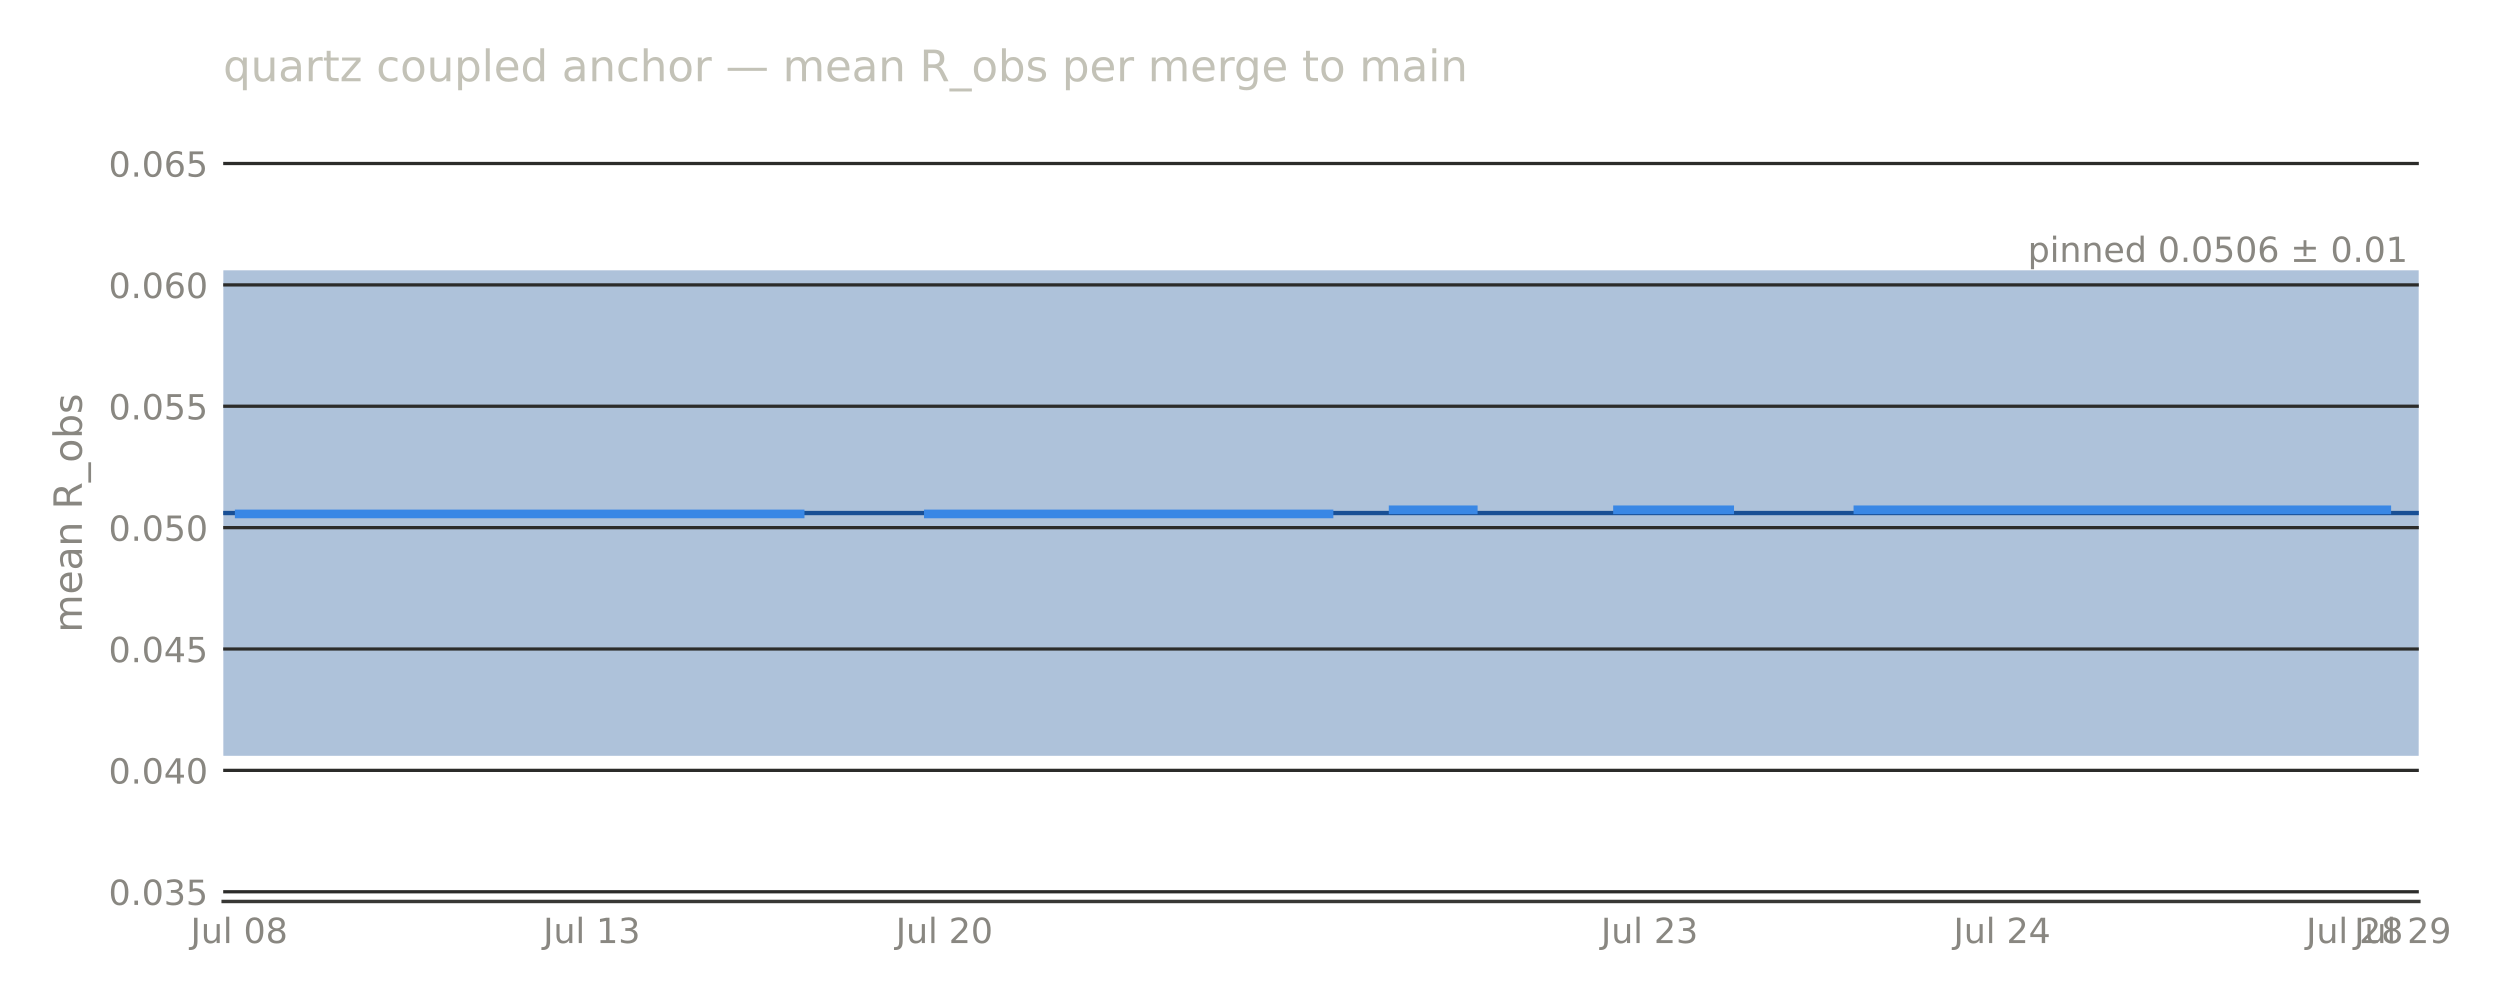
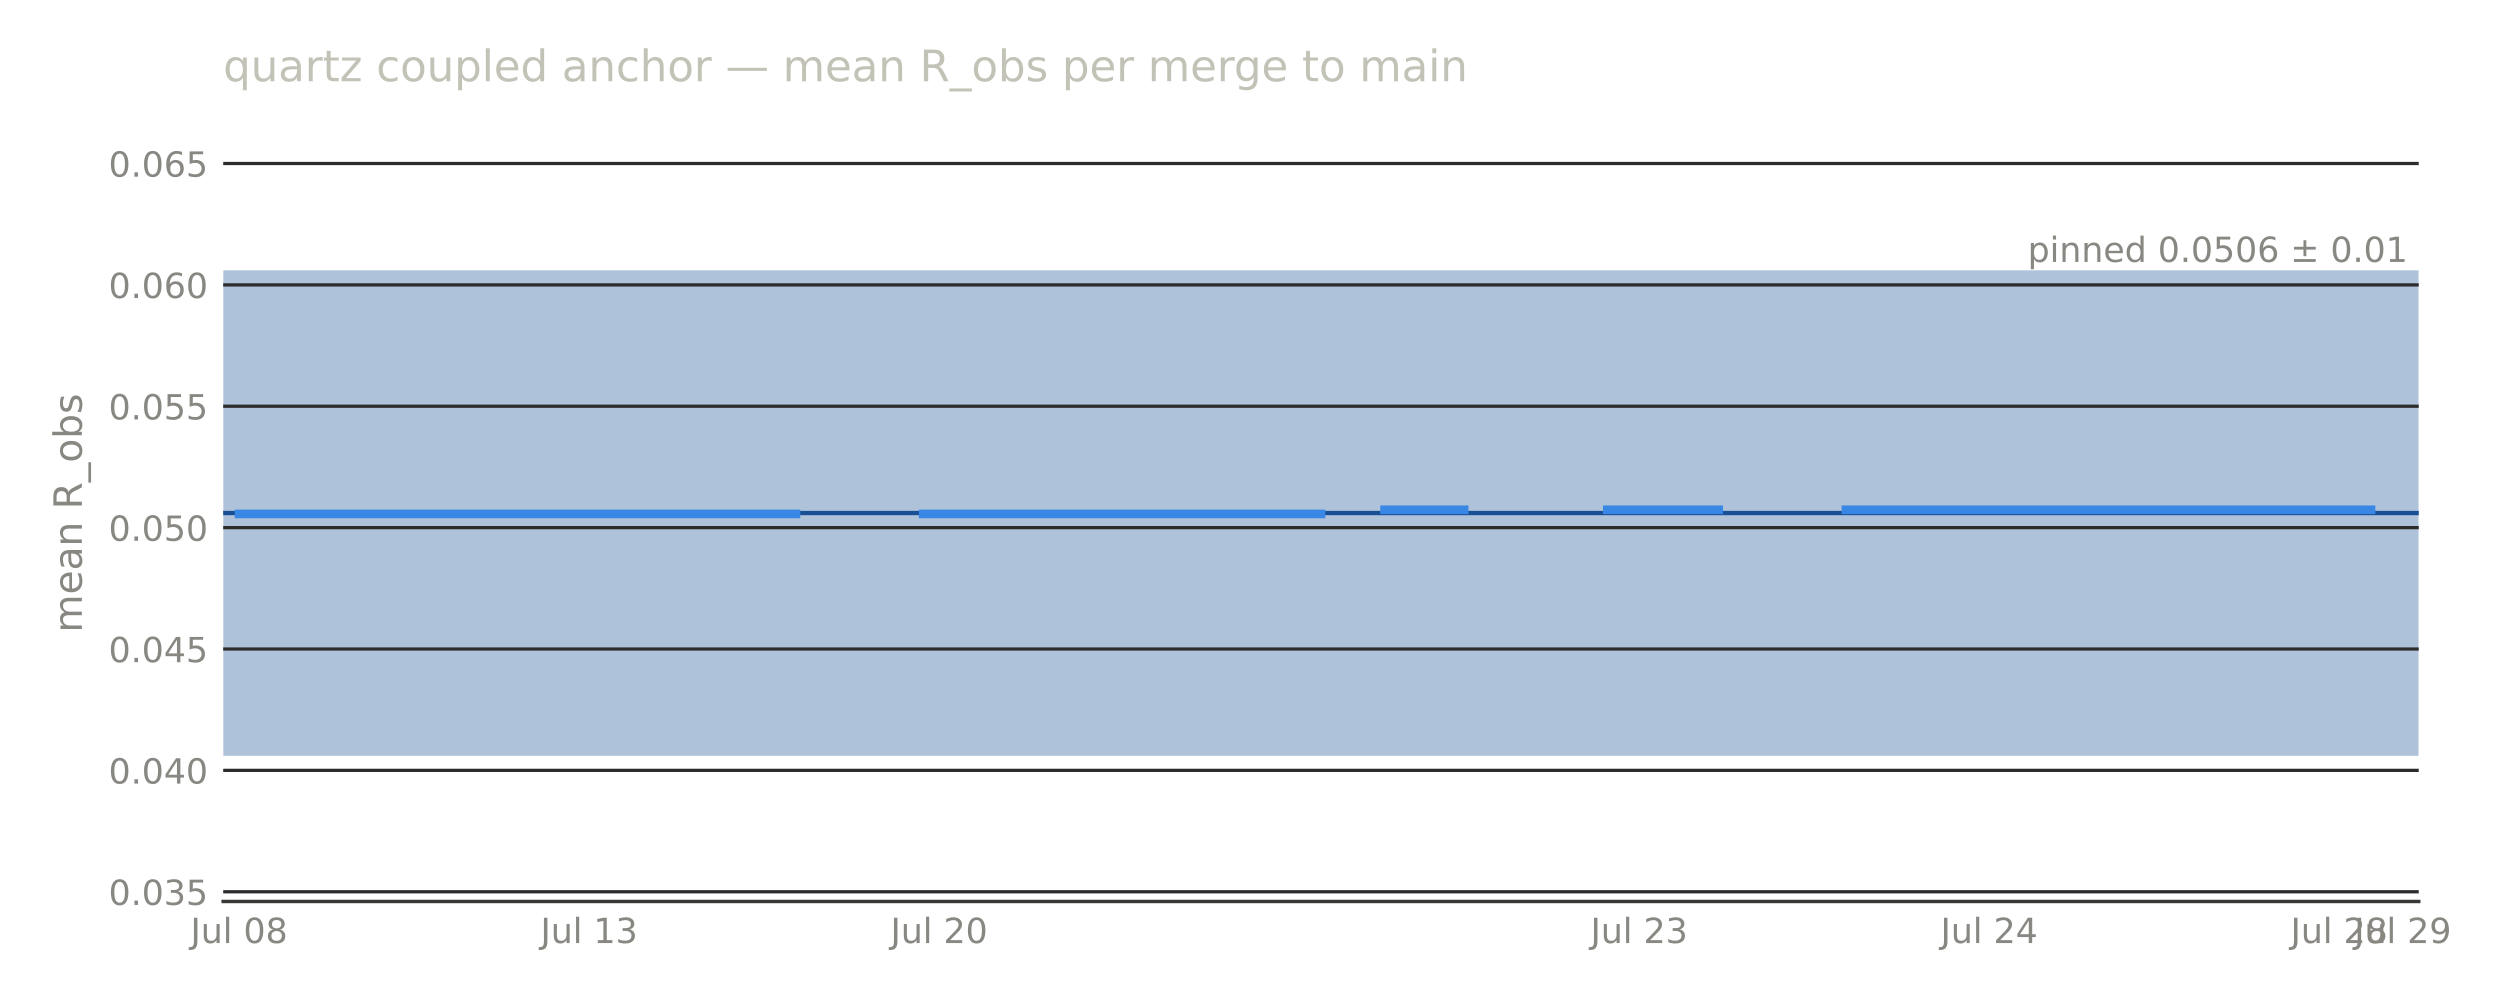
<svg xmlns="http://www.w3.org/2000/svg" width="576pt" height="230.4pt" viewBox="0 0 576 230.4" version="1.1">
  <defs>
    <style type="text/css">*{stroke-linejoin: round; stroke-linecap: butt}</style>
  </defs>
  <g id="figure_1">
    <g id="patch_1">
      <path d="M 0 230.4  L 576 230.4  L 576 0  L 0 0  L 0 230.4  z " style="fill: none; opacity: 0" />
    </g>
    <g id="axes_1">
      <g id="patch_2">
-         <path d="M 51.422 207.698  L 557.298 207.698  L 557.298 28.72  L 51.422 28.72  L 51.422 207.698  z " style="fill: none" />
+         <path d="M 51.422 207.698  L 557.275 207.698  L 557.275 28.72  L 51.422 28.72  L 51.422 207.698  z " style="fill: none" />
      </g>
      <g id="patch_3">
-         <path d="M 51.422 174.14  L 557.298 174.14  L 557.298 62.278  L 51.422 62.278  z " clip-path="url(#pf6e111bae0)" style="fill: #184f95; opacity: 0.35" />
+         <path d="M 51.422 174.14  L 557.275 174.14  L 557.275 62.278  L 51.422 62.278  z " clip-path="url(#p5c2a7cef81)" style="fill: #184f95; opacity: 0.35" />
      </g>
      <g id="matplotlib.axis_1">
        <g id="xtick_1">
          <g id="line2d_1" />
          <g id="text_1">
-             <text style="font-size: 8px; font-family: 'DejaVu Sans', 'Bitstream Vera Sans', 'Computer Modern Sans Serif', 'Lucida Grande', 'Verdana', 'Geneva', 'Lucid', 'Arial', 'Helvetica', 'Avant Garde', sans-serif; text-anchor: middle; fill: #898781" x="55.115" y="217.277" transform="rotate(-0 55.11464 217.2769)">Jul 08</text>
+             <text style="font-size: 8px; font-family: 'DejaVu Sans', 'Bitstream Vera Sans', 'Computer Modern Sans Serif', 'Lucida Grande', 'Verdana', 'Geneva', 'Lucid', 'Arial', 'Helvetica', 'Avant Garde', sans-serif; text-anchor: middle; fill: #898781" x="55.088" y="217.277" transform="rotate(-0 55.08771 217.2769)">Jul 08</text>
          </g>
        </g>
        <g id="xtick_2">
          <g id="line2d_2" />
          <g id="text_2">
-             <text style="font-size: 8px; font-family: 'DejaVu Sans', 'Bitstream Vera Sans', 'Computer Modern Sans Serif', 'Lucida Grande', 'Verdana', 'Geneva', 'Lucid', 'Arial', 'Helvetica', 'Avant Garde', sans-serif; text-anchor: middle; fill: #898781" x="136.35" y="217.277" transform="rotate(-0 136.3502 217.2769)">Jul 13</text>
+             <text style="font-size: 8px; font-family: 'DejaVu Sans', 'Bitstream Vera Sans', 'Computer Modern Sans Serif', 'Lucida Grande', 'Verdana', 'Geneva', 'Lucid', 'Arial', 'Helvetica', 'Avant Garde', sans-serif; text-anchor: middle; fill: #898781" x="135.731" y="217.277" transform="rotate(-0 135.7309 217.2769)">Jul 13</text>
          </g>
        </g>
        <g id="xtick_3">
          <g id="line2d_3" />
          <g id="text_3">
-             <text style="font-size: 8px; font-family: 'DejaVu Sans', 'Bitstream Vera Sans', 'Computer Modern Sans Serif', 'Lucida Grande', 'Verdana', 'Geneva', 'Lucid', 'Arial', 'Helvetica', 'Avant Garde', sans-serif; text-anchor: middle; fill: #898781" x="217.586" y="217.277" transform="rotate(-0 217.5859 217.2769)">Jul 20</text>
+             <text style="font-size: 8px; font-family: 'DejaVu Sans', 'Bitstream Vera Sans', 'Computer Modern Sans Serif', 'Lucida Grande', 'Verdana', 'Geneva', 'Lucid', 'Arial', 'Helvetica', 'Avant Garde', sans-serif; text-anchor: middle; fill: #898781" x="216.374" y="217.277" transform="rotate(-0 216.3741 217.2769)">Jul 20</text>
          </g>
        </g>
        <g id="xtick_4">
          <g id="line2d_4" />
          <g id="text_4">
-             <text style="font-size: 8px; font-family: 'DejaVu Sans', 'Bitstream Vera Sans', 'Computer Modern Sans Serif', 'Lucida Grande', 'Verdana', 'Geneva', 'Lucid', 'Arial', 'Helvetica', 'Avant Garde', sans-serif; text-anchor: middle; fill: #898781" x="380.057" y="217.277" transform="rotate(-0 380.0571 217.2769)">Jul 23</text>
+             <text style="font-size: 8px; font-family: 'DejaVu Sans', 'Bitstream Vera Sans', 'Computer Modern Sans Serif', 'Lucida Grande', 'Verdana', 'Geneva', 'Lucid', 'Arial', 'Helvetica', 'Avant Garde', sans-serif; text-anchor: middle; fill: #898781" x="377.66" y="217.277" transform="rotate(-0 377.6604 217.2769)">Jul 23</text>
          </g>
        </g>
        <g id="xtick_5">
          <g id="line2d_5" />
          <g id="text_5">
-             <text style="font-size: 8px; font-family: 'DejaVu Sans', 'Bitstream Vera Sans', 'Computer Modern Sans Serif', 'Lucida Grande', 'Verdana', 'Geneva', 'Lucid', 'Arial', 'Helvetica', 'Avant Garde', sans-serif; text-anchor: middle; fill: #898781" x="461.293" y="217.277" transform="rotate(-0 461.2927 217.2769)">Jul 24</text>
+             <text style="font-size: 8px; font-family: 'DejaVu Sans', 'Bitstream Vera Sans', 'Computer Modern Sans Serif', 'Lucida Grande', 'Verdana', 'Geneva', 'Lucid', 'Arial', 'Helvetica', 'Avant Garde', sans-serif; text-anchor: middle; fill: #898781" x="458.304" y="217.277" transform="rotate(-0 458.3036 217.2769)">Jul 24</text>
          </g>
        </g>
        <g id="xtick_6">
          <g id="line2d_6" />
          <g id="text_6">
-             <text style="font-size: 8px; font-family: 'DejaVu Sans', 'Bitstream Vera Sans', 'Computer Modern Sans Serif', 'Lucida Grande', 'Verdana', 'Geneva', 'Lucid', 'Arial', 'Helvetica', 'Avant Garde', sans-serif; text-anchor: middle; fill: #898781" x="542.528" y="217.277" transform="rotate(-0 542.5283 217.2769)">Jul 28</text>
+             <text style="font-size: 8px; font-family: 'DejaVu Sans', 'Bitstream Vera Sans', 'Computer Modern Sans Serif', 'Lucida Grande', 'Verdana', 'Geneva', 'Lucid', 'Arial', 'Helvetica', 'Avant Garde', sans-serif; text-anchor: middle; fill: #898781" x="538.947" y="217.277" transform="rotate(-0 538.9468 217.2769)">Jul 28</text>
          </g>
        </g>
        <g id="xtick_7">
          <g id="line2d_7" />
          <g id="text_7">
-             <text style="font-size: 8px; font-family: 'DejaVu Sans', 'Bitstream Vera Sans', 'Computer Modern Sans Serif', 'Lucida Grande', 'Verdana', 'Geneva', 'Lucid', 'Arial', 'Helvetica', 'Avant Garde', sans-serif; text-anchor: middle; fill: #898781" x="553.606" y="217.277" transform="rotate(-0 553.6059 217.2769)">Jul 29</text>
+             <text style="font-size: 8px; font-family: 'DejaVu Sans', 'Bitstream Vera Sans', 'Computer Modern Sans Serif', 'Lucida Grande', 'Verdana', 'Geneva', 'Lucid', 'Arial', 'Helvetica', 'Avant Garde', sans-serif; text-anchor: middle; fill: #898781" x="553.609" y="217.277" transform="rotate(-0 553.6092 217.2769)">Jul 29</text>
          </g>
        </g>
      </g>
      <g id="matplotlib.axis_2">
        <g id="ytick_1">
          <g id="line2d_8">
-             <path d="M 51.422 205.461  L 557.298 205.461  " clip-path="url(#pf6e111bae0)" style="fill: none; stroke: #2c2c2a; stroke-width: 0.75; stroke-linecap: square" />
+             <path d="M 51.422 205.461  L 557.275 205.461  " clip-path="url(#p5c2a7cef81)" style="fill: none; stroke: #2c2c2a; stroke-width: 0.75; stroke-linecap: square" />
          </g>
          <g id="line2d_9" />
          <g id="text_8">
            <text style="font-size: 8px; font-family: 'DejaVu Sans', 'Bitstream Vera Sans', 'Computer Modern Sans Serif', 'Lucida Grande', 'Verdana', 'Geneva', 'Lucid', 'Arial', 'Helvetica', 'Avant Garde', sans-serif; text-anchor: end; fill: #898781" x="47.922" y="208.5" transform="rotate(-0 47.92211 208.5)">0.035</text>
          </g>
        </g>
        <g id="ytick_2">
          <g id="line2d_10">
-             <path d="M 51.422 177.496  L 557.298 177.496  " clip-path="url(#pf6e111bae0)" style="fill: none; stroke: #2c2c2a; stroke-width: 0.75; stroke-linecap: square" />
+             <path d="M 51.422 177.496  L 557.275 177.496  " clip-path="url(#p5c2a7cef81)" style="fill: none; stroke: #2c2c2a; stroke-width: 0.75; stroke-linecap: square" />
          </g>
          <g id="line2d_11" />
          <g id="text_9">
            <text style="font-size: 8px; font-family: 'DejaVu Sans', 'Bitstream Vera Sans', 'Computer Modern Sans Serif', 'Lucida Grande', 'Verdana', 'Geneva', 'Lucid', 'Arial', 'Helvetica', 'Avant Garde', sans-serif; text-anchor: end; fill: #898781" x="47.922" y="180.535" transform="rotate(-0 47.92211 180.5346)">0.040</text>
          </g>
        </g>
        <g id="ytick_3">
          <g id="line2d_12">
-             <path d="M 51.422 149.53  L 557.298 149.53  " clip-path="url(#pf6e111bae0)" style="fill: none; stroke: #2c2c2a; stroke-width: 0.75; stroke-linecap: square" />
+             <path d="M 51.422 149.53  L 557.275 149.53  " clip-path="url(#p5c2a7cef81)" style="fill: none; stroke: #2c2c2a; stroke-width: 0.75; stroke-linecap: square" />
          </g>
          <g id="line2d_13" />
          <g id="text_10">
            <text style="font-size: 8px; font-family: 'DejaVu Sans', 'Bitstream Vera Sans', 'Computer Modern Sans Serif', 'Lucida Grande', 'Verdana', 'Geneva', 'Lucid', 'Arial', 'Helvetica', 'Avant Garde', sans-serif; text-anchor: end; fill: #898781" x="47.922" y="152.569" transform="rotate(-0 47.92211 152.5693)">0.045</text>
          </g>
        </g>
        <g id="ytick_4">
          <g id="line2d_14">
-             <path d="M 51.422 121.565  L 557.298 121.565  " clip-path="url(#pf6e111bae0)" style="fill: none; stroke: #2c2c2a; stroke-width: 0.75; stroke-linecap: square" />
+             <path d="M 51.422 121.565  L 557.275 121.565  " clip-path="url(#p5c2a7cef81)" style="fill: none; stroke: #2c2c2a; stroke-width: 0.75; stroke-linecap: square" />
          </g>
          <g id="line2d_15" />
          <g id="text_11">
            <text style="font-size: 8px; font-family: 'DejaVu Sans', 'Bitstream Vera Sans', 'Computer Modern Sans Serif', 'Lucida Grande', 'Verdana', 'Geneva', 'Lucid', 'Arial', 'Helvetica', 'Avant Garde', sans-serif; text-anchor: end; fill: #898781" x="47.922" y="124.604" transform="rotate(-0 47.92211 124.604)">0.050</text>
          </g>
        </g>
        <g id="ytick_5">
          <g id="line2d_16">
-             <path d="M 51.422 93.6  L 557.298 93.6  " clip-path="url(#pf6e111bae0)" style="fill: none; stroke: #2c2c2a; stroke-width: 0.75; stroke-linecap: square" />
+             <path d="M 51.422 93.6  L 557.275 93.6  " clip-path="url(#p5c2a7cef81)" style="fill: none; stroke: #2c2c2a; stroke-width: 0.75; stroke-linecap: square" />
          </g>
          <g id="line2d_17" />
          <g id="text_12">
            <text style="font-size: 8px; font-family: 'DejaVu Sans', 'Bitstream Vera Sans', 'Computer Modern Sans Serif', 'Lucida Grande', 'Verdana', 'Geneva', 'Lucid', 'Arial', 'Helvetica', 'Avant Garde', sans-serif; text-anchor: end; fill: #898781" x="47.922" y="96.639" transform="rotate(-0 47.92211 96.63863)">0.055</text>
          </g>
        </g>
        <g id="ytick_6">
          <g id="line2d_18">
-             <path d="M 51.422 65.634  L 557.298 65.634  " clip-path="url(#pf6e111bae0)" style="fill: none; stroke: #2c2c2a; stroke-width: 0.75; stroke-linecap: square" />
+             <path d="M 51.422 65.634  L 557.275 65.634  " clip-path="url(#p5c2a7cef81)" style="fill: none; stroke: #2c2c2a; stroke-width: 0.75; stroke-linecap: square" />
          </g>
          <g id="line2d_19" />
          <g id="text_13">
            <text style="font-size: 8px; font-family: 'DejaVu Sans', 'Bitstream Vera Sans', 'Computer Modern Sans Serif', 'Lucida Grande', 'Verdana', 'Geneva', 'Lucid', 'Arial', 'Helvetica', 'Avant Garde', sans-serif; text-anchor: end; fill: #898781" x="47.922" y="68.673" transform="rotate(-0 47.92211 68.6733)">0.060</text>
          </g>
        </g>
        <g id="ytick_7">
          <g id="line2d_20">
-             <path d="M 51.422 37.669  L 557.298 37.669  " clip-path="url(#pf6e111bae0)" style="fill: none; stroke: #2c2c2a; stroke-width: 0.75; stroke-linecap: square" />
+             <path d="M 51.422 37.669  L 557.275 37.669  " clip-path="url(#p5c2a7cef81)" style="fill: none; stroke: #2c2c2a; stroke-width: 0.75; stroke-linecap: square" />
          </g>
          <g id="line2d_21" />
          <g id="text_14">
            <text style="font-size: 8px; font-family: 'DejaVu Sans', 'Bitstream Vera Sans', 'Computer Modern Sans Serif', 'Lucida Grande', 'Verdana', 'Geneva', 'Lucid', 'Arial', 'Helvetica', 'Avant Garde', sans-serif; text-anchor: end; fill: #898781" x="47.922" y="40.708" transform="rotate(-0 47.92211 40.70797)">0.065</text>
          </g>
        </g>
        <g id="text_15">
          <text style="font-size: 9px; font-family: 'DejaVu Sans', 'Bitstream Vera Sans', 'Computer Modern Sans Serif', 'Lucida Grande', 'Verdana', 'Geneva', 'Lucid', 'Arial', 'Helvetica', 'Avant Garde', sans-serif; text-anchor: middle; fill: #898781" x="18.858" y="118.209" transform="rotate(-90 18.8575 118.2091)">mean R_obs</text>
        </g>
      </g>
      <g id="line2d_22">
-         <path d="M 51.422 118.209  L 557.298 118.209  " clip-path="url(#pf6e111bae0)" style="fill: none; stroke: #184f95; stroke-linecap: square" />
+         <path d="M 51.422 118.209  L 557.275 118.209  " clip-path="url(#p5c2a7cef81)" style="fill: none; stroke: #184f95; stroke-linecap: square" />
      </g>
      <g id="patch_4">
-         <path d="M 51.422 207.698  L 557.298 207.698  " style="fill: none; stroke: #383835; stroke-width: 0.8; stroke-linejoin: miter; stroke-linecap: square" />
+         <path d="M 51.422 207.698  L 557.275 207.698  " style="fill: none; stroke: #383835; stroke-width: 0.8; stroke-linejoin: miter; stroke-linecap: square" />
      </g>
      <g id="line2d_23">
-         <path d="M 55.115 118.409  L 184.353 118.409  M 213.893 118.409  L 306.207 118.409  M 320.977 117.455  L 339.439 117.455  M 372.672 117.455  L 398.52 117.455  M 428.06 117.455  L 549.913 117.455  L 549.913 117.455  " clip-path="url(#pf6e111bae0)" style="fill: none; stroke: #3987e5; stroke-width: 2; stroke-linecap: square" />
+         <path d="M 55.088 118.409  L 183.384 118.409  M 212.708 118.409  L 304.348 118.409  M 319.011 117.455  L 337.339 117.455  M 370.329 117.455  L 395.988 117.455  M 425.313 117.455  L 546.278 117.455  L 546.278 117.455  " clip-path="url(#p5c2a7cef81)" style="fill: none; stroke: #3987e5; stroke-width: 2; stroke-linecap: square" />
      </g>
      <g id="text_16">
-         <text style="font-size: 8px; font-family: 'DejaVu Sans', 'Bitstream Vera Sans', 'Computer Modern Sans Serif', 'Lucida Grande', 'Verdana', 'Geneva', 'Lucid', 'Arial', 'Helvetica', 'Avant Garde', sans-serif; text-anchor: end; fill: #898781" x="554.769" y="60.357" transform="rotate(-0 554.769 60.35652)">pinned 0.0506 ± 0.01</text>
+         <text style="font-size: 8px; font-family: 'DejaVu Sans', 'Bitstream Vera Sans', 'Computer Modern Sans Serif', 'Lucida Grande', 'Verdana', 'Geneva', 'Lucid', 'Arial', 'Helvetica', 'Avant Garde', sans-serif; text-anchor: end; fill: #898781" x="554.746" y="60.357" transform="rotate(-0 554.7455 60.35652)">pinned 0.0506 ± 0.01</text>
      </g>
      <g id="text_17">
        <text style="font-size: 10px; font-family: 'DejaVu Sans', 'Bitstream Vera Sans', 'Computer Modern Sans Serif', 'Lucida Grande', 'Verdana', 'Geneva', 'Lucid', 'Arial', 'Helvetica', 'Avant Garde', sans-serif; text-anchor: start; fill: #c3c2b7" x="51.422" y="18.72" transform="rotate(-0 51.42211 18.72)">quartz coupled anchor — mean R_obs per merge to main</text>
      </g>
    </g>
  </g>
  <defs>
-     <clipPath id="pf6e111bae0">
-       <rect x="51.422" y="28.72" width="505.876" height="178.978" />
+     <clipPath id="p5c2a7cef81">
+       <rect x="51.422" y="28.72" width="505.853" height="178.978" />
    </clipPath>
  </defs>
</svg>
